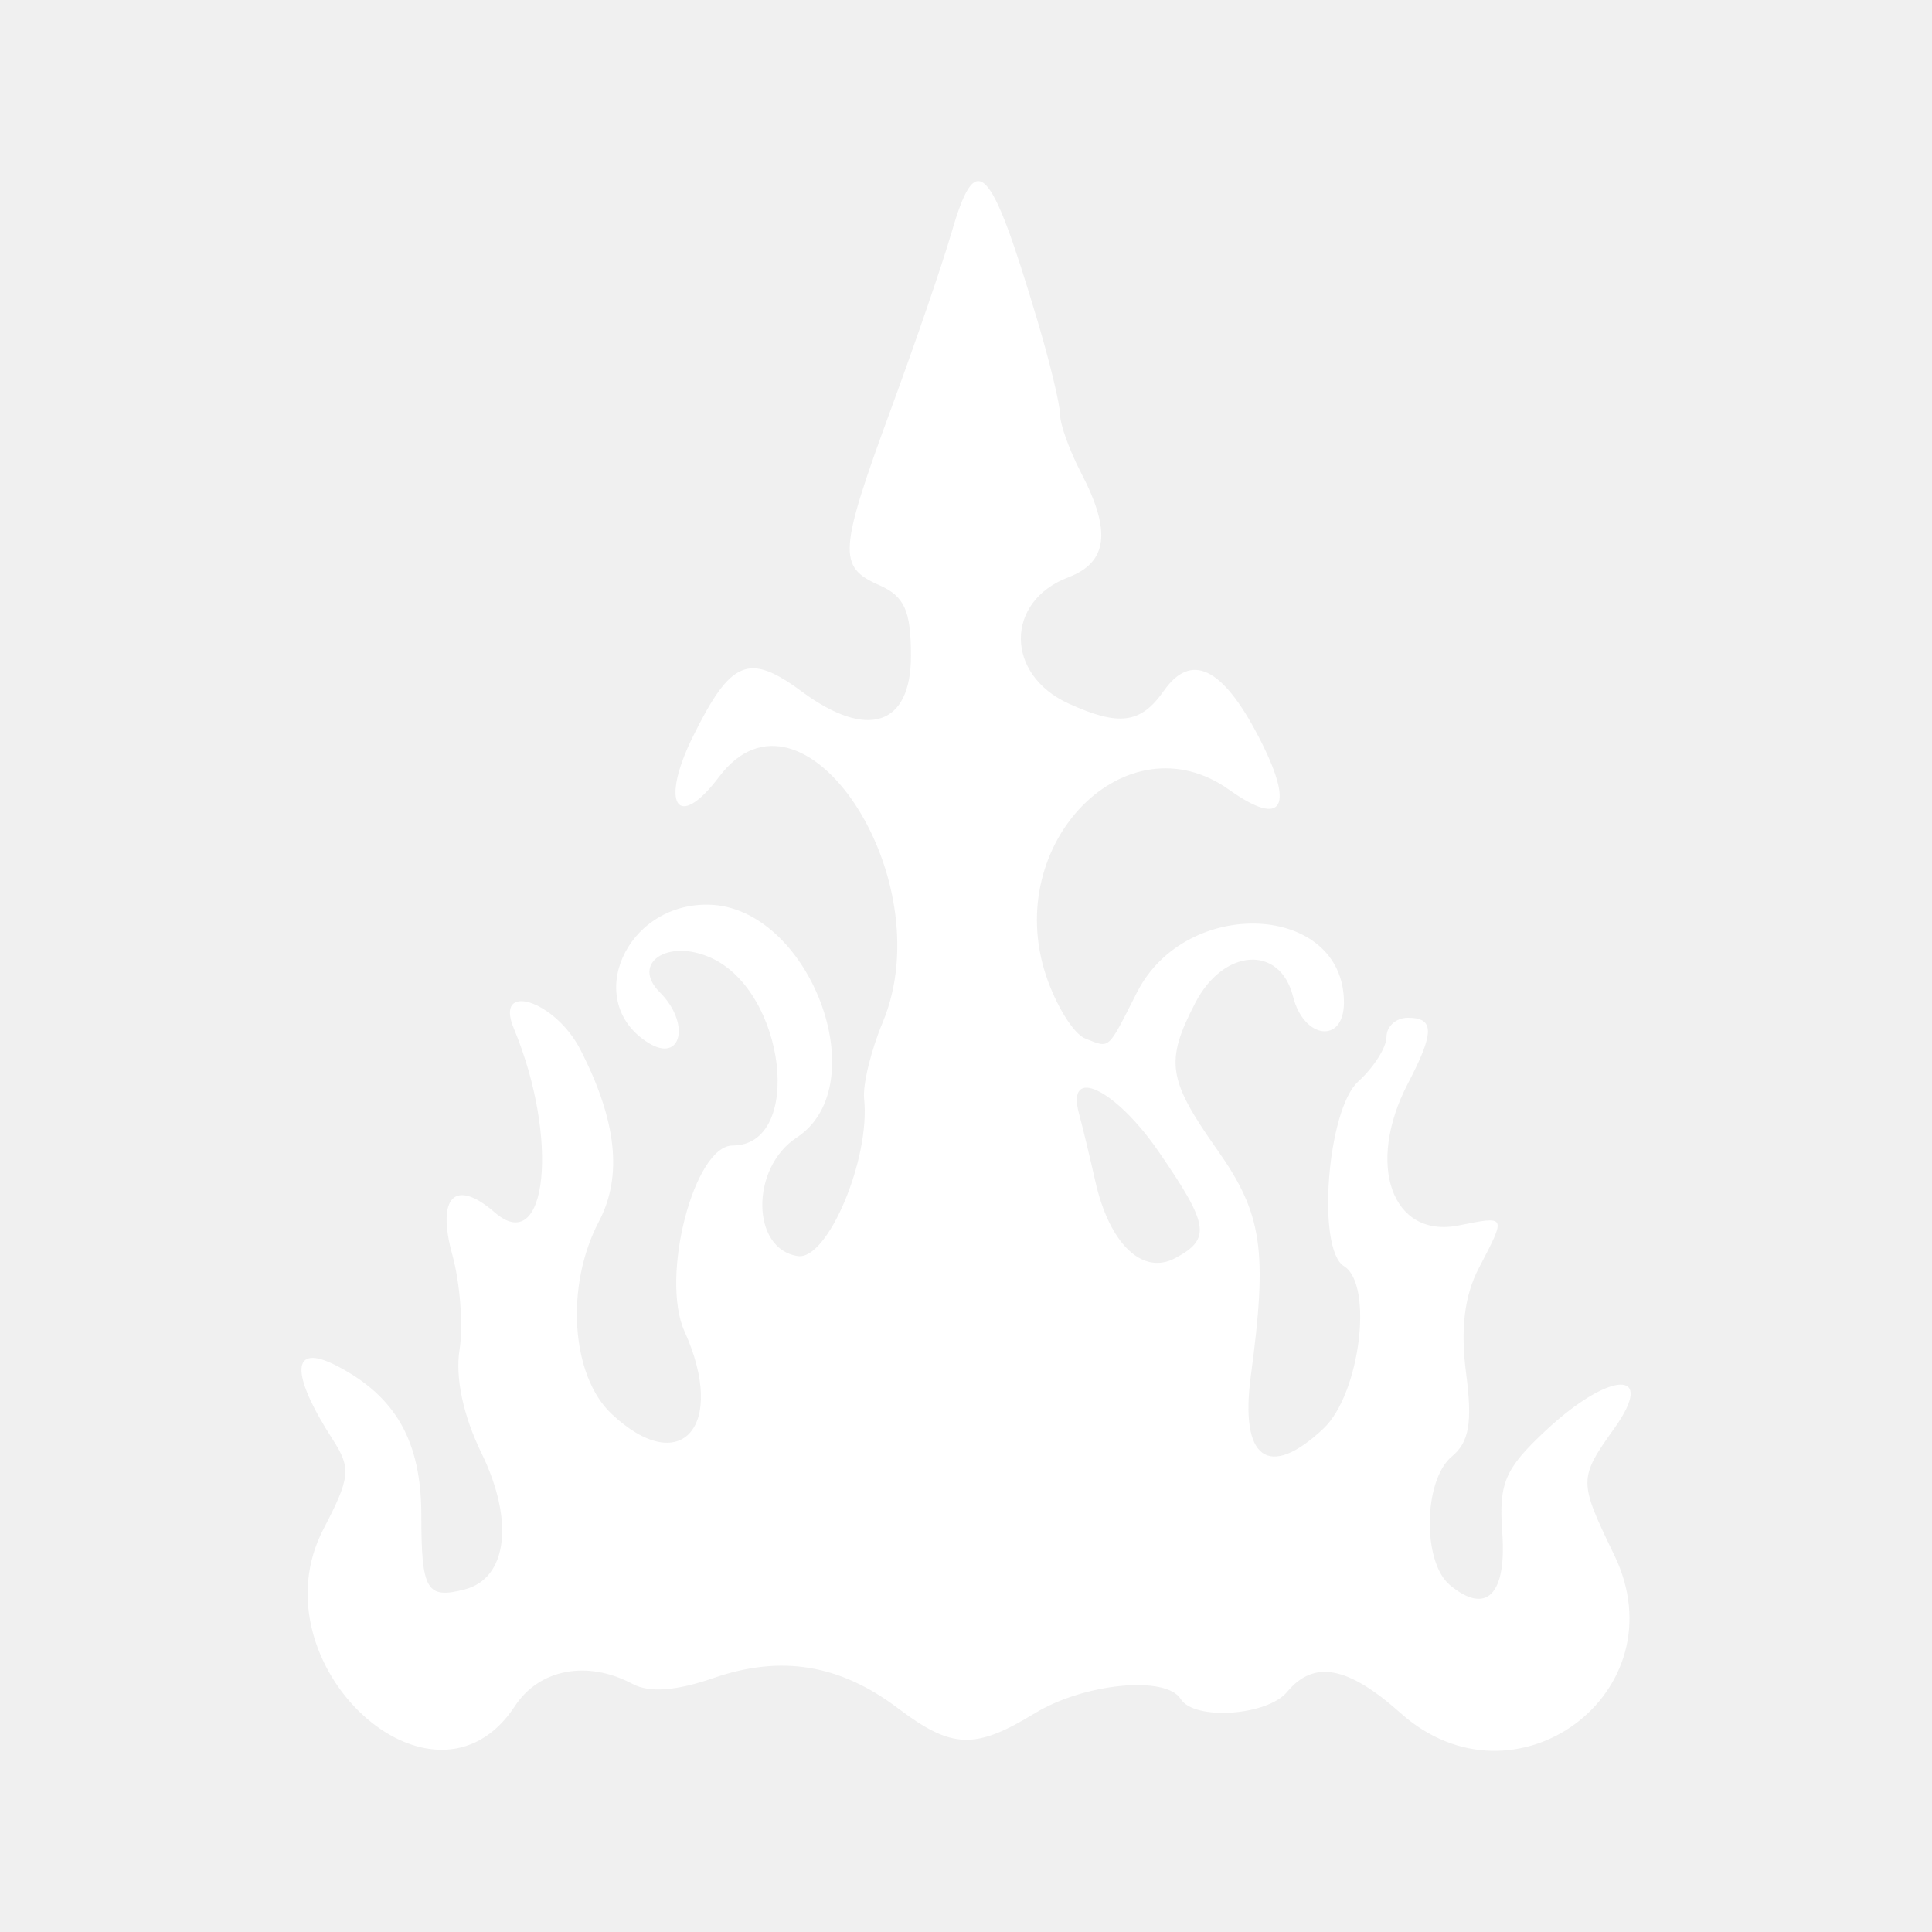
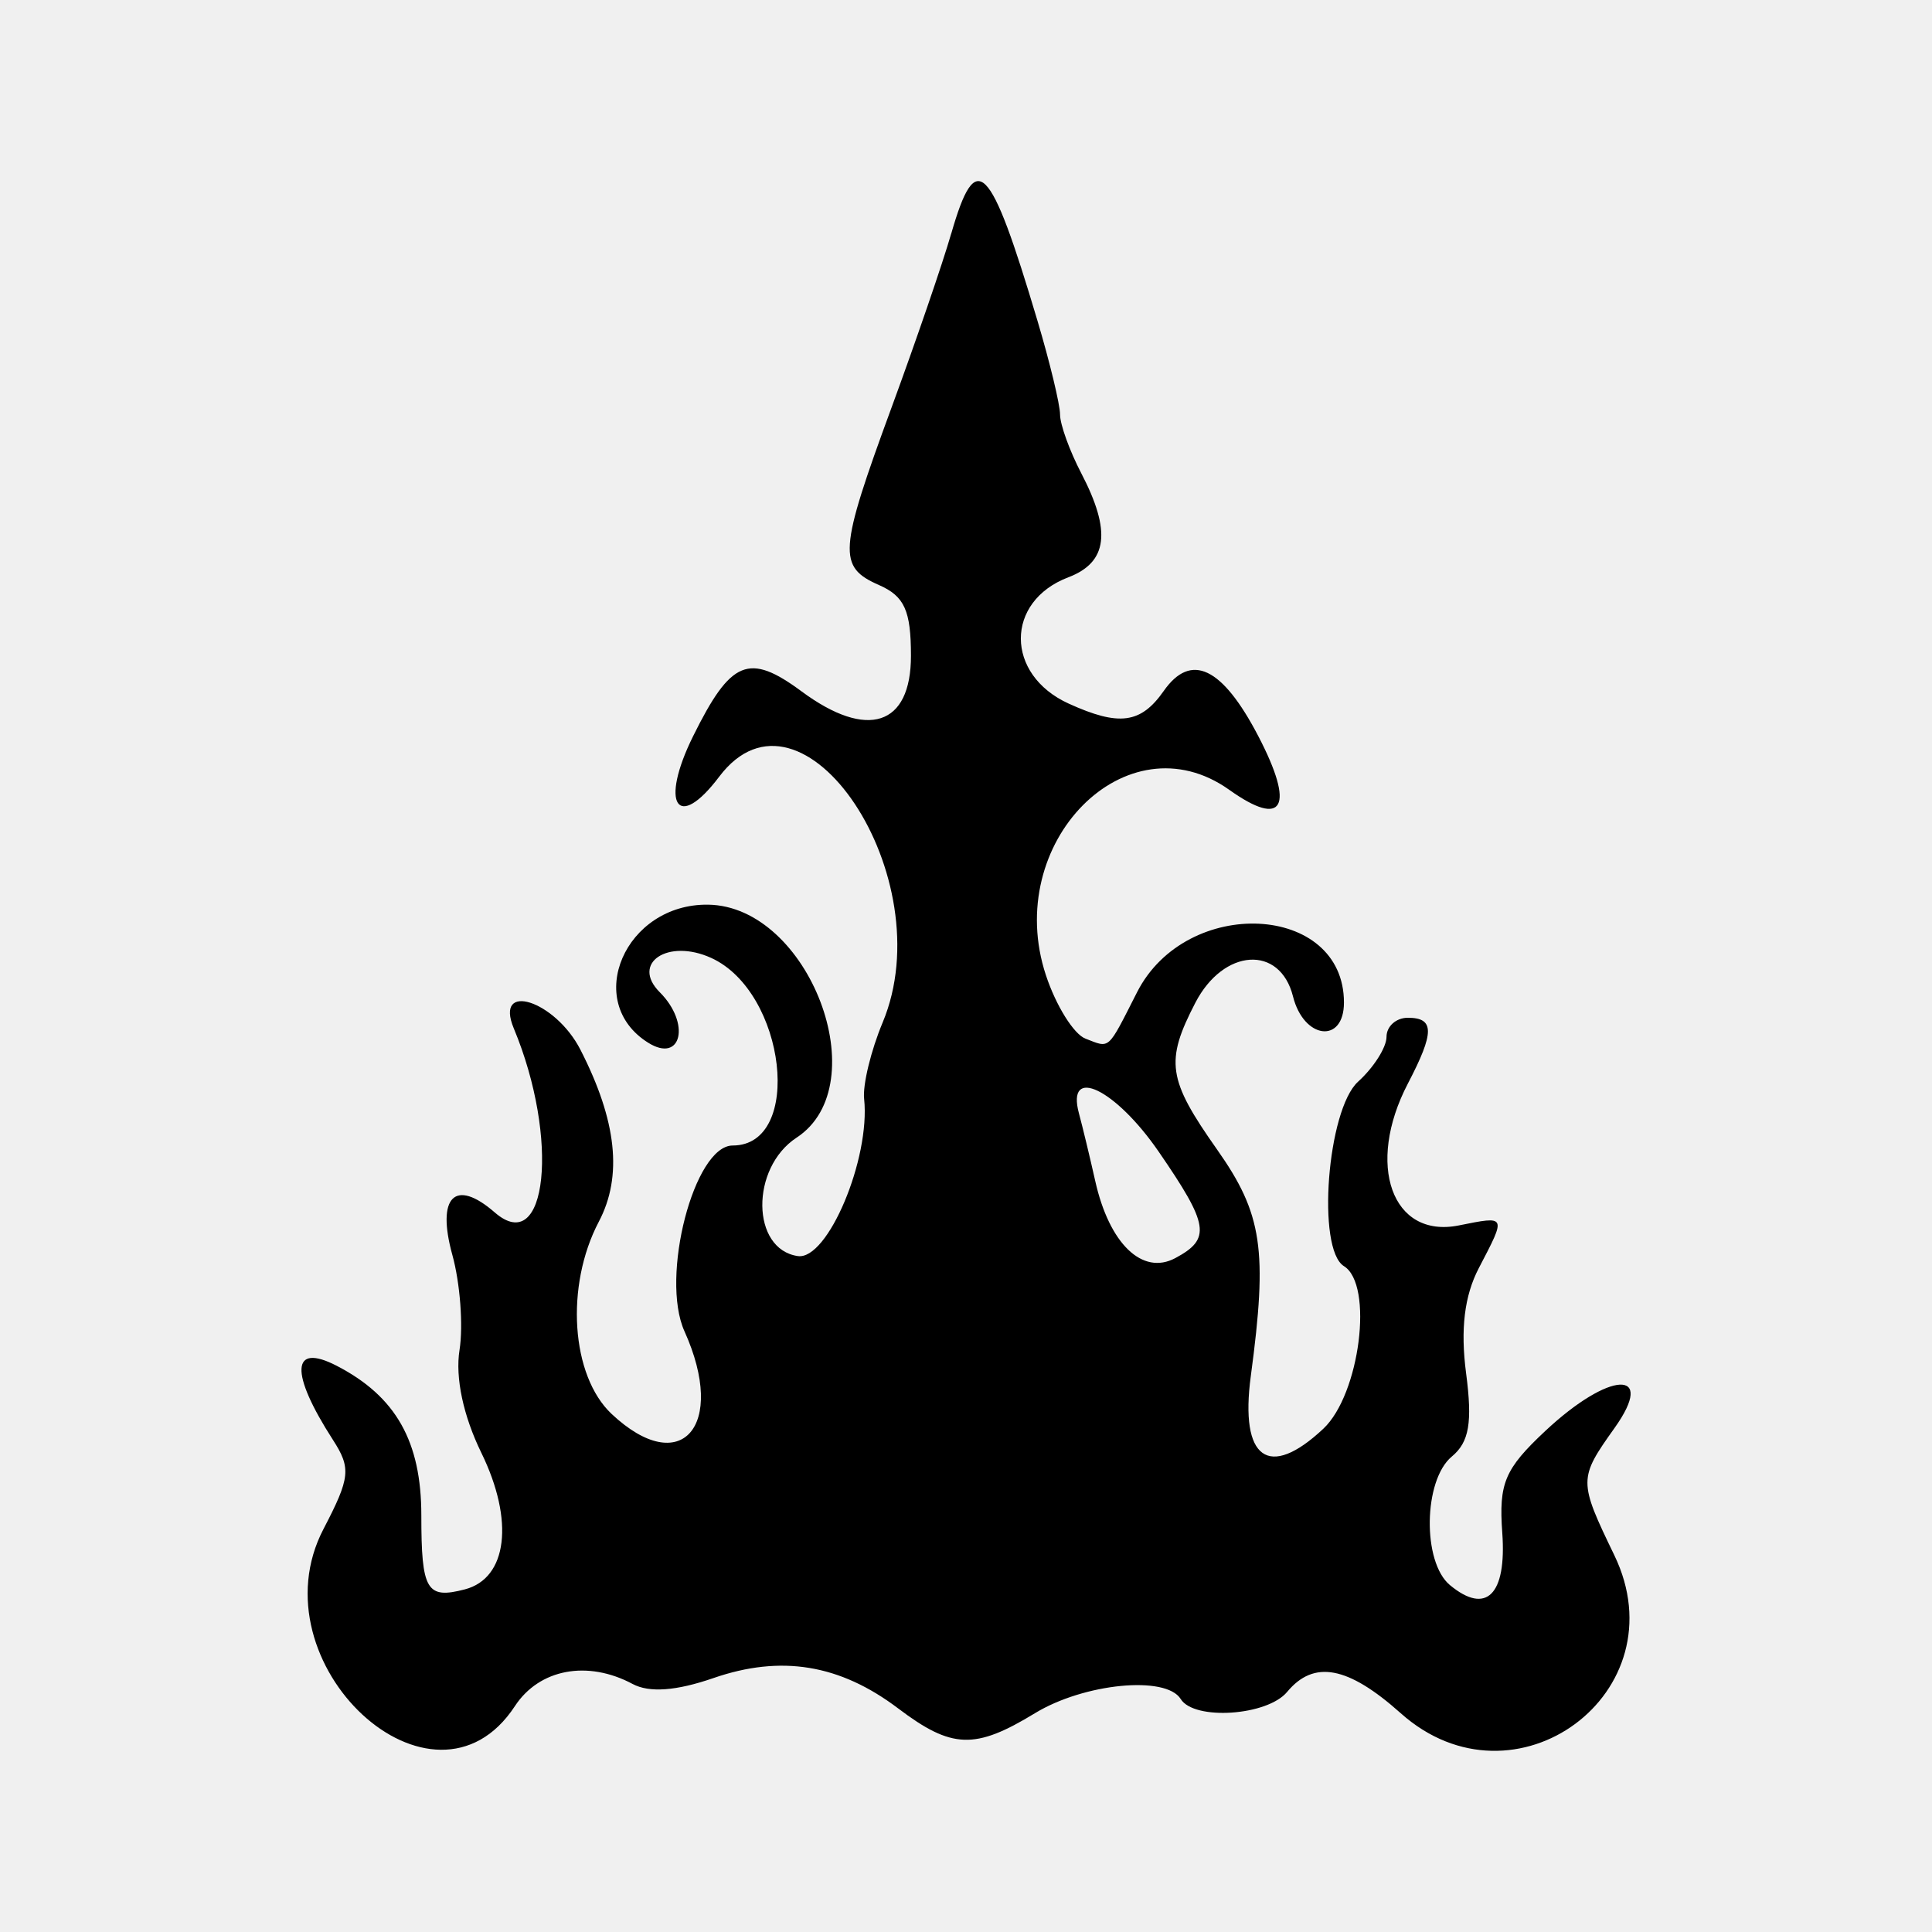
<svg xmlns="http://www.w3.org/2000/svg" version="1.1" width="1024" height="1024" viewBox="0 0 1024 1024">
  <g id="icomoon-ignore">
</g>
-   <path fill="#FFF" d="M504.156 123.805c-4.453 15.52-18.684 56.983-31.603 92.155-28.054 76.344-28.633 84.482-6.652 94.134 13.494 5.92 16.926 13.528 16.926 37.518 0 37.109-23.104 44.631-57.954 18.852-27.951-20.67-37.491-16.728-57.516 23.738-17.864 36.114-8.346 50.878 13.837 21.457 44.131-58.511 118.673 53.605 86.626 130.296-6.191 14.808-10.608 32.994-9.817 40.415 3.382 31.774-19.305 85.638-35.115 83.379-24.777-3.549-25.245-46.675-0.679-62.774 42.682-27.968 6.682-122.743-46.902-123.481-43.919-0.606-66.497 51.473-31.73 73.189 17.705 11.050 22.569-10.322 6.106-26.786-15.437-15.437 4.342-28.626 27.274-18.174 39.703 18.092 49.020 99.421 11.39 99.421-20.442 0-38.534 69.708-25.558 98.477 22.698 50.34-1.909 78.285-38.597 43.817-21.554-20.249-24.726-67.871-6.793-101.945 12.675-24.101 9.541-53.422-9.767-91.129-13.376-26.13-45.811-36.494-35.307-11.282 24.3 58.317 17.716 121.722-10.114 97.522-21.057-18.31-30.982-8.346-22.454 22.539 4.123 14.916 5.828 37.593 3.797 50.391-2.32 14.638 1.976 34.866 11.593 54.546 17.514 35.854 13.817 66.423-8.746 72.315-20.29 5.308-23.087 0.548-23.087-39.234 0-39.182-13.499-63.049-44.838-79.255-24.154-12.49-24.981 3.633-2.017 39.247 9.707 15.055 9.178 20.046-4.997 47.243-37.17 71.317 58.317 159.707 101.439 93.89 12.923-19.734 38.506-24.53 62.434-11.726 8.812 4.709 23.118 3.666 42.764-3.135 35.895-12.422 66.998-7.32 97.936 16.063 28.434 21.499 40.715 21.928 72.459 2.576 26.092-15.911 69.5-20.15 77.296-7.555 7.119 11.519 45.884 8.937 56.418-3.764 14.166-17.067 32.218-13.679 60.189 11.282 60.501 54.019 148.377-10.976 113.218-83.745-19.013-39.358-19.010-40.534 0.132-67.418 22.392-31.453-2.649-30.35-36.756 1.614-21.493 20.145-24.656 27.642-22.754 53.946 2.367 32.841-8.499 43.693-27.759 27.698-14.714-12.211-14.066-55.61 1.014-68.127 9.219-7.649 10.998-18.028 7.566-44.174-3.052-23.298-0.906-41.041 6.759-55.722 14.638-28.054 14.813-27.69-10.634-22.594-35.386 7.079-49.446-32.11-26.975-75.199 14.17-27.166 14.16-34.868-0.044-34.868-6.211 0-11.282 4.55-11.282 10.114s-6.776 16.249-15.049 23.738c-16.406 14.846-22.092 88.789-7.519 97.792 15.834 9.79 8.482 67.937-10.896 86.146-29.022 27.268-44.382 16.119-38.464-27.898 8.991-66.889 6.15-85.97-17.904-120.091-26.172-37.123-27.586-46.661-11.522-77.709 14.951-28.921 44.896-30.877 51.793-3.388 5.7 22.721 27.004 25.262 27.004 3.223 0-52.714-83.52-56.854-109.676-5.434-15.914 31.278-14.090 29.644-27.342 24.562-6.214-2.379-15.636-17.517-20.96-33.636-23.168-70.221 42.822-136.939 97.174-98.239 28.834 20.528 34.988 9.117 15.373-28.515-19.078-36.597-35.646-44.493-50.096-23.877-12.142 17.336-23.668 18.852-50.414 6.678-33.691-15.355-33.768-54.142-0.13-66.933 20.839-7.928 22.881-24.384 6.838-55.151-6.178-11.848-11.24-25.849-11.24-31.109s-5.414-27.721-12.035-49.917c-25.11-84.234-32.497-91.684-45.63-45.996zM614.105 610.377c26.746 38.87 27.898 46.237 8.829 56.443-17.434 9.329-34.991-7.585-42.435-40.87-2.782-12.408-6.652-28.492-8.611-35.733-6.977-25.722 19.266-13.19 42.217 20.16z" />
+   <path d="M504.156 123.805c-4.453 15.52-18.684 56.983-31.603 92.155-28.054 76.344-28.633 84.482-6.652 94.134 13.494 5.92 16.926 13.528 16.926 37.518 0 37.109-23.104 44.631-57.954 18.852-27.951-20.67-37.491-16.728-57.516 23.738-17.864 36.114-8.346 50.878 13.837 21.457 44.131-58.511 118.673 53.605 86.626 130.296-6.191 14.808-10.608 32.994-9.817 40.415 3.382 31.774-19.305 85.638-35.115 83.379-24.777-3.549-25.245-46.675-0.679-62.774 42.682-27.968 6.682-122.743-46.902-123.481-43.919-0.606-66.497 51.473-31.73 73.189 17.705 11.050 22.569-10.322 6.106-26.786-15.437-15.437 4.342-28.626 27.274-18.174 39.703 18.092 49.020 99.421 11.39 99.421-20.442 0-38.534 69.708-25.558 98.477 22.698 50.34-1.909 78.285-38.597 43.817-21.554-20.249-24.726-67.871-6.793-101.945 12.675-24.101 9.541-53.422-9.767-91.129-13.376-26.13-45.811-36.494-35.307-11.282 24.3 58.317 17.716 121.722-10.114 97.522-21.057-18.31-30.982-8.346-22.454 22.539 4.123 14.916 5.828 37.593 3.797 50.391-2.32 14.638 1.976 34.866 11.593 54.546 17.514 35.854 13.817 66.423-8.746 72.315-20.29 5.308-23.087 0.548-23.087-39.234 0-39.182-13.499-63.049-44.838-79.255-24.154-12.49-24.981 3.633-2.017 39.247 9.707 15.055 9.178 20.046-4.997 47.243-37.17 71.317 58.317 159.707 101.439 93.89 12.923-19.734 38.506-24.53 62.434-11.726 8.812 4.709 23.118 3.666 42.764-3.135 35.895-12.422 66.998-7.32 97.936 16.063 28.434 21.499 40.715 21.928 72.459 2.576 26.092-15.911 69.5-20.15 77.296-7.555 7.119 11.519 45.884 8.937 56.418-3.764 14.166-17.067 32.218-13.679 60.189 11.282 60.501 54.019 148.377-10.976 113.218-83.745-19.013-39.358-19.010-40.534 0.132-67.418 22.392-31.453-2.649-30.35-36.756 1.614-21.493 20.145-24.656 27.642-22.754 53.946 2.367 32.841-8.499 43.693-27.759 27.698-14.714-12.211-14.066-55.61 1.014-68.127 9.219-7.649 10.998-18.028 7.566-44.174-3.052-23.298-0.906-41.041 6.759-55.722 14.638-28.054 14.813-27.69-10.634-22.594-35.386 7.079-49.446-32.11-26.975-75.199 14.17-27.166 14.16-34.868-0.044-34.868-6.211 0-11.282 4.55-11.282 10.114s-6.776 16.249-15.049 23.738c-16.406 14.846-22.092 88.789-7.519 97.792 15.834 9.79 8.482 67.937-10.896 86.146-29.022 27.268-44.382 16.119-38.464-27.898 8.991-66.889 6.15-85.97-17.904-120.091-26.172-37.123-27.586-46.661-11.522-77.709 14.951-28.921 44.896-30.877 51.793-3.388 5.7 22.721 27.004 25.262 27.004 3.223 0-52.714-83.52-56.854-109.676-5.434-15.914 31.278-14.090 29.644-27.342 24.562-6.214-2.379-15.636-17.517-20.96-33.636-23.168-70.221 42.822-136.939 97.174-98.239 28.834 20.528 34.988 9.117 15.373-28.515-19.078-36.597-35.646-44.493-50.096-23.877-12.142 17.336-23.668 18.852-50.414 6.678-33.691-15.355-33.768-54.142-0.13-66.933 20.839-7.928 22.881-24.384 6.838-55.151-6.178-11.848-11.24-25.849-11.24-31.109s-5.414-27.721-12.035-49.917c-25.11-84.234-32.497-91.684-45.63-45.996zM614.105 610.377c26.746 38.87 27.898 46.237 8.829 56.443-17.434 9.329-34.991-7.585-42.435-40.87-2.782-12.408-6.652-28.492-8.611-35.733-6.977-25.722 19.266-13.19 42.217 20.16z" />
</svg>
